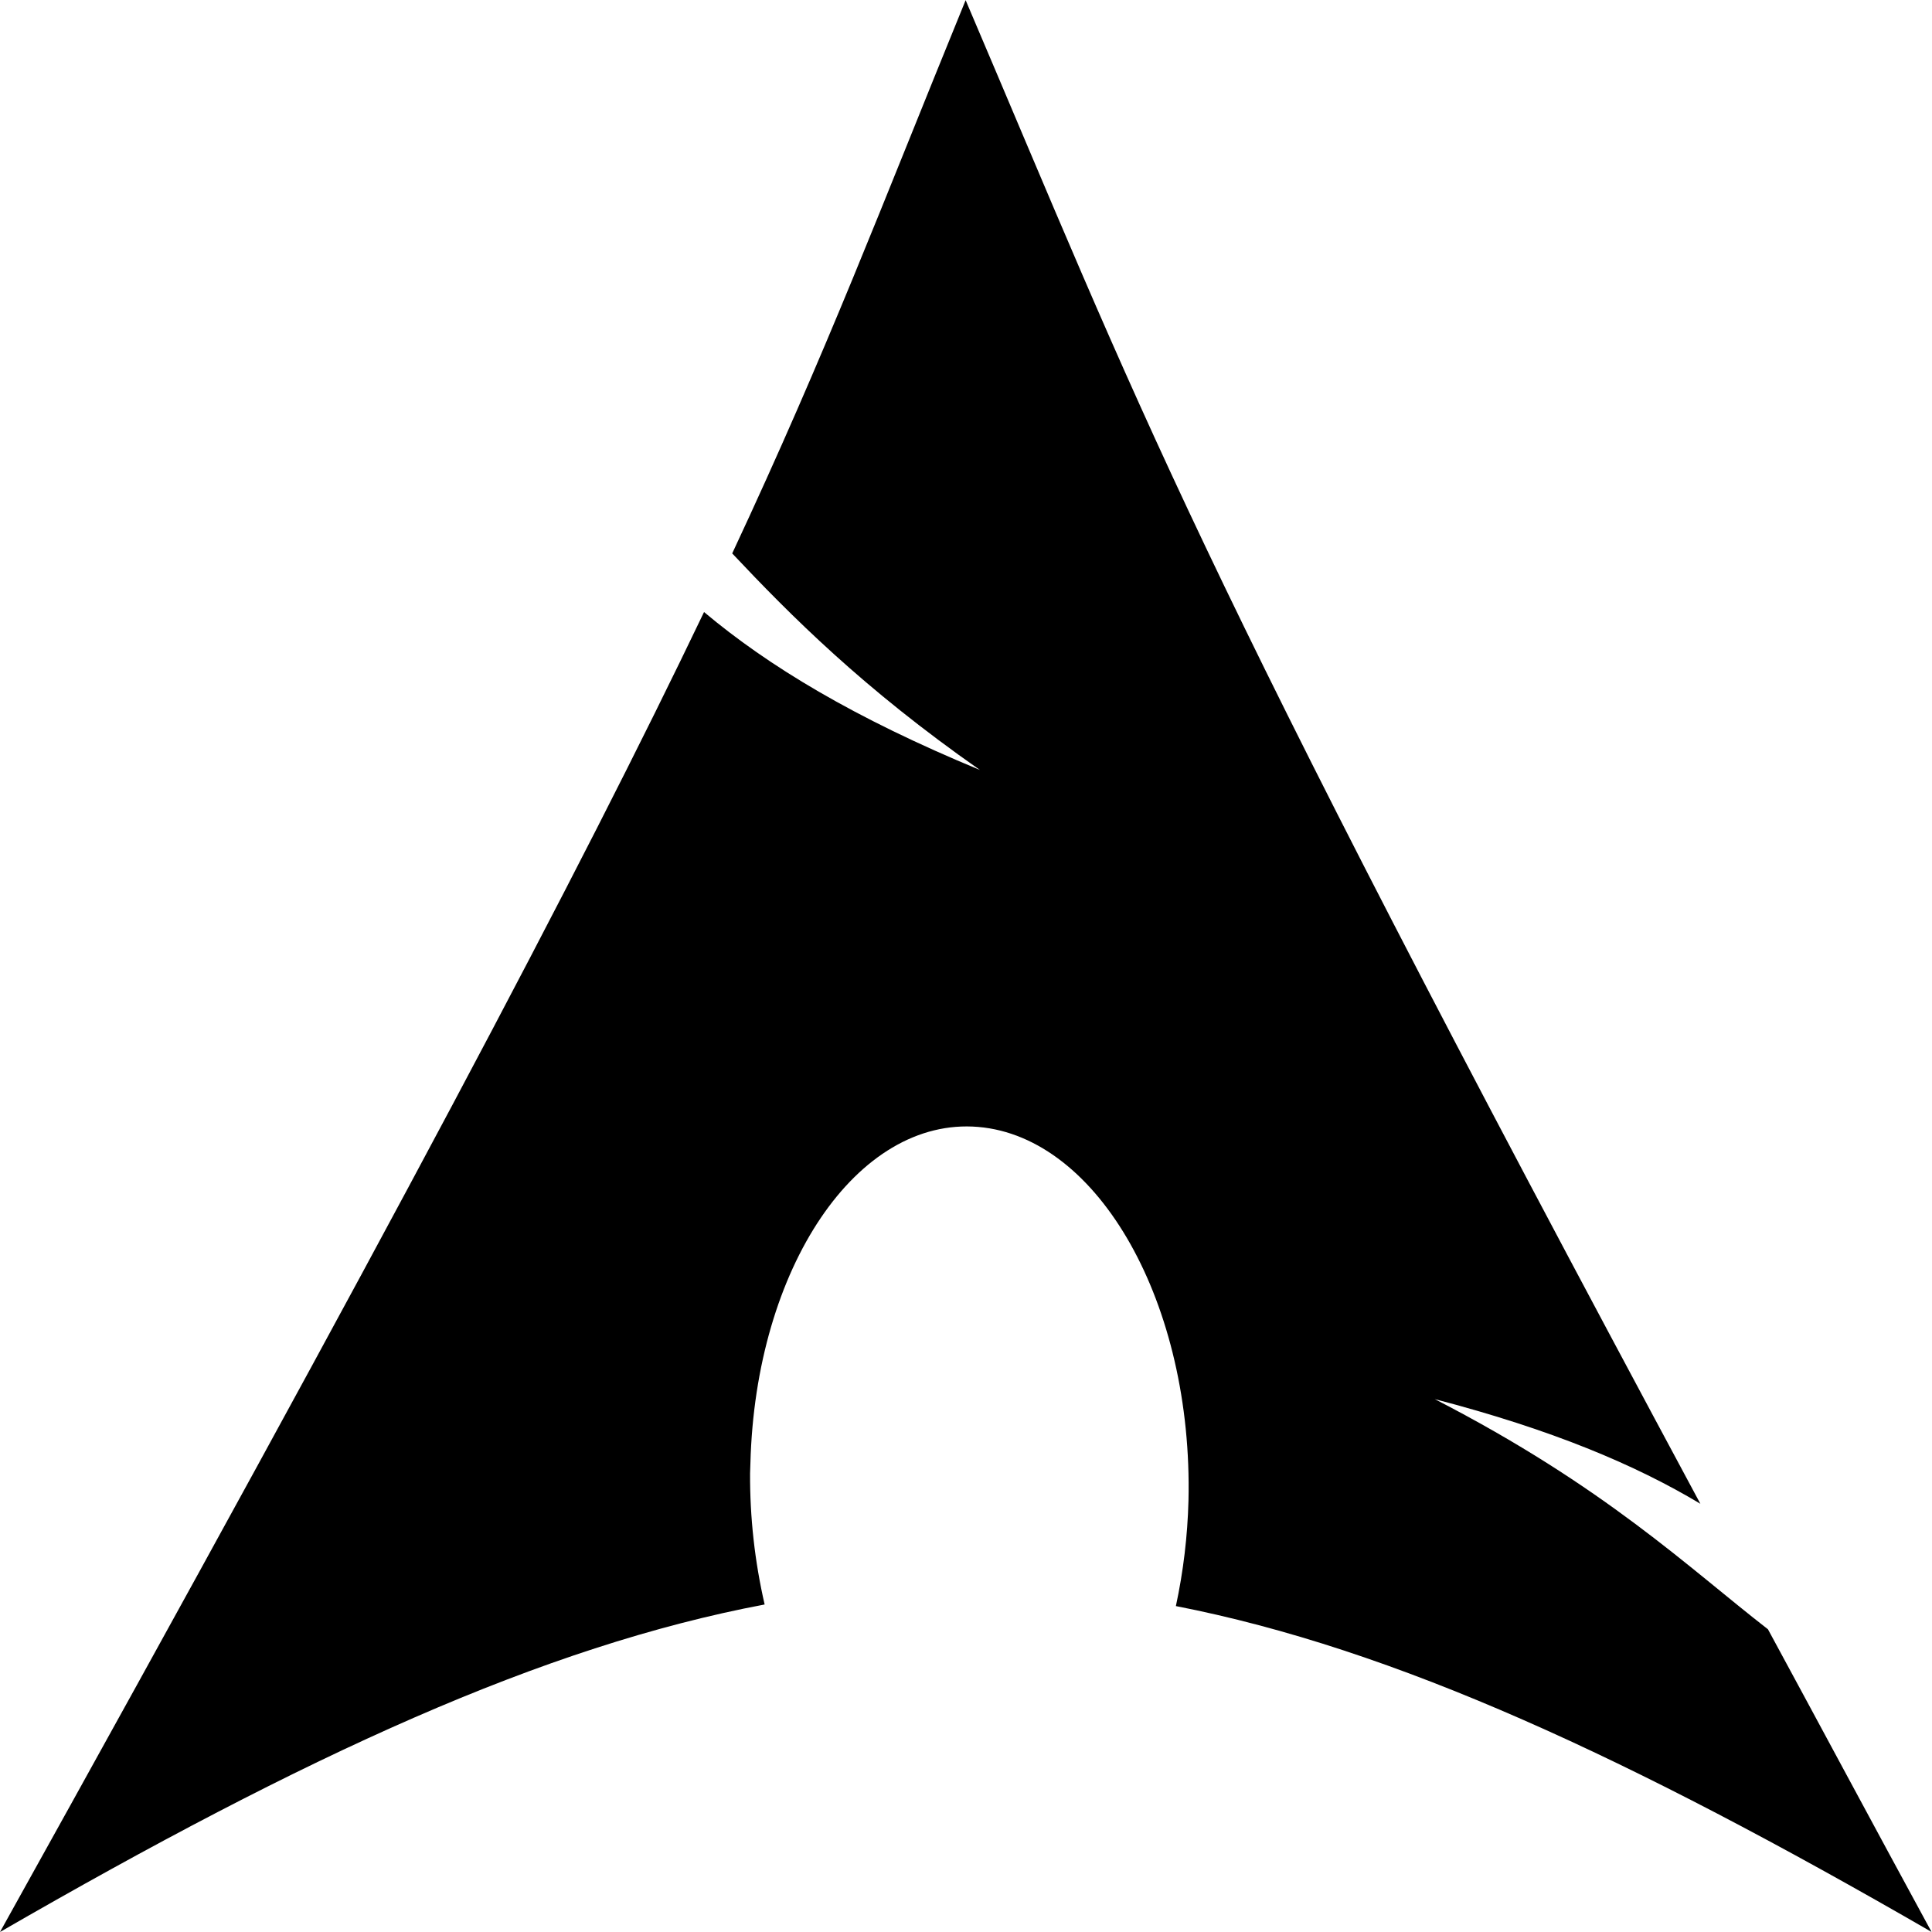
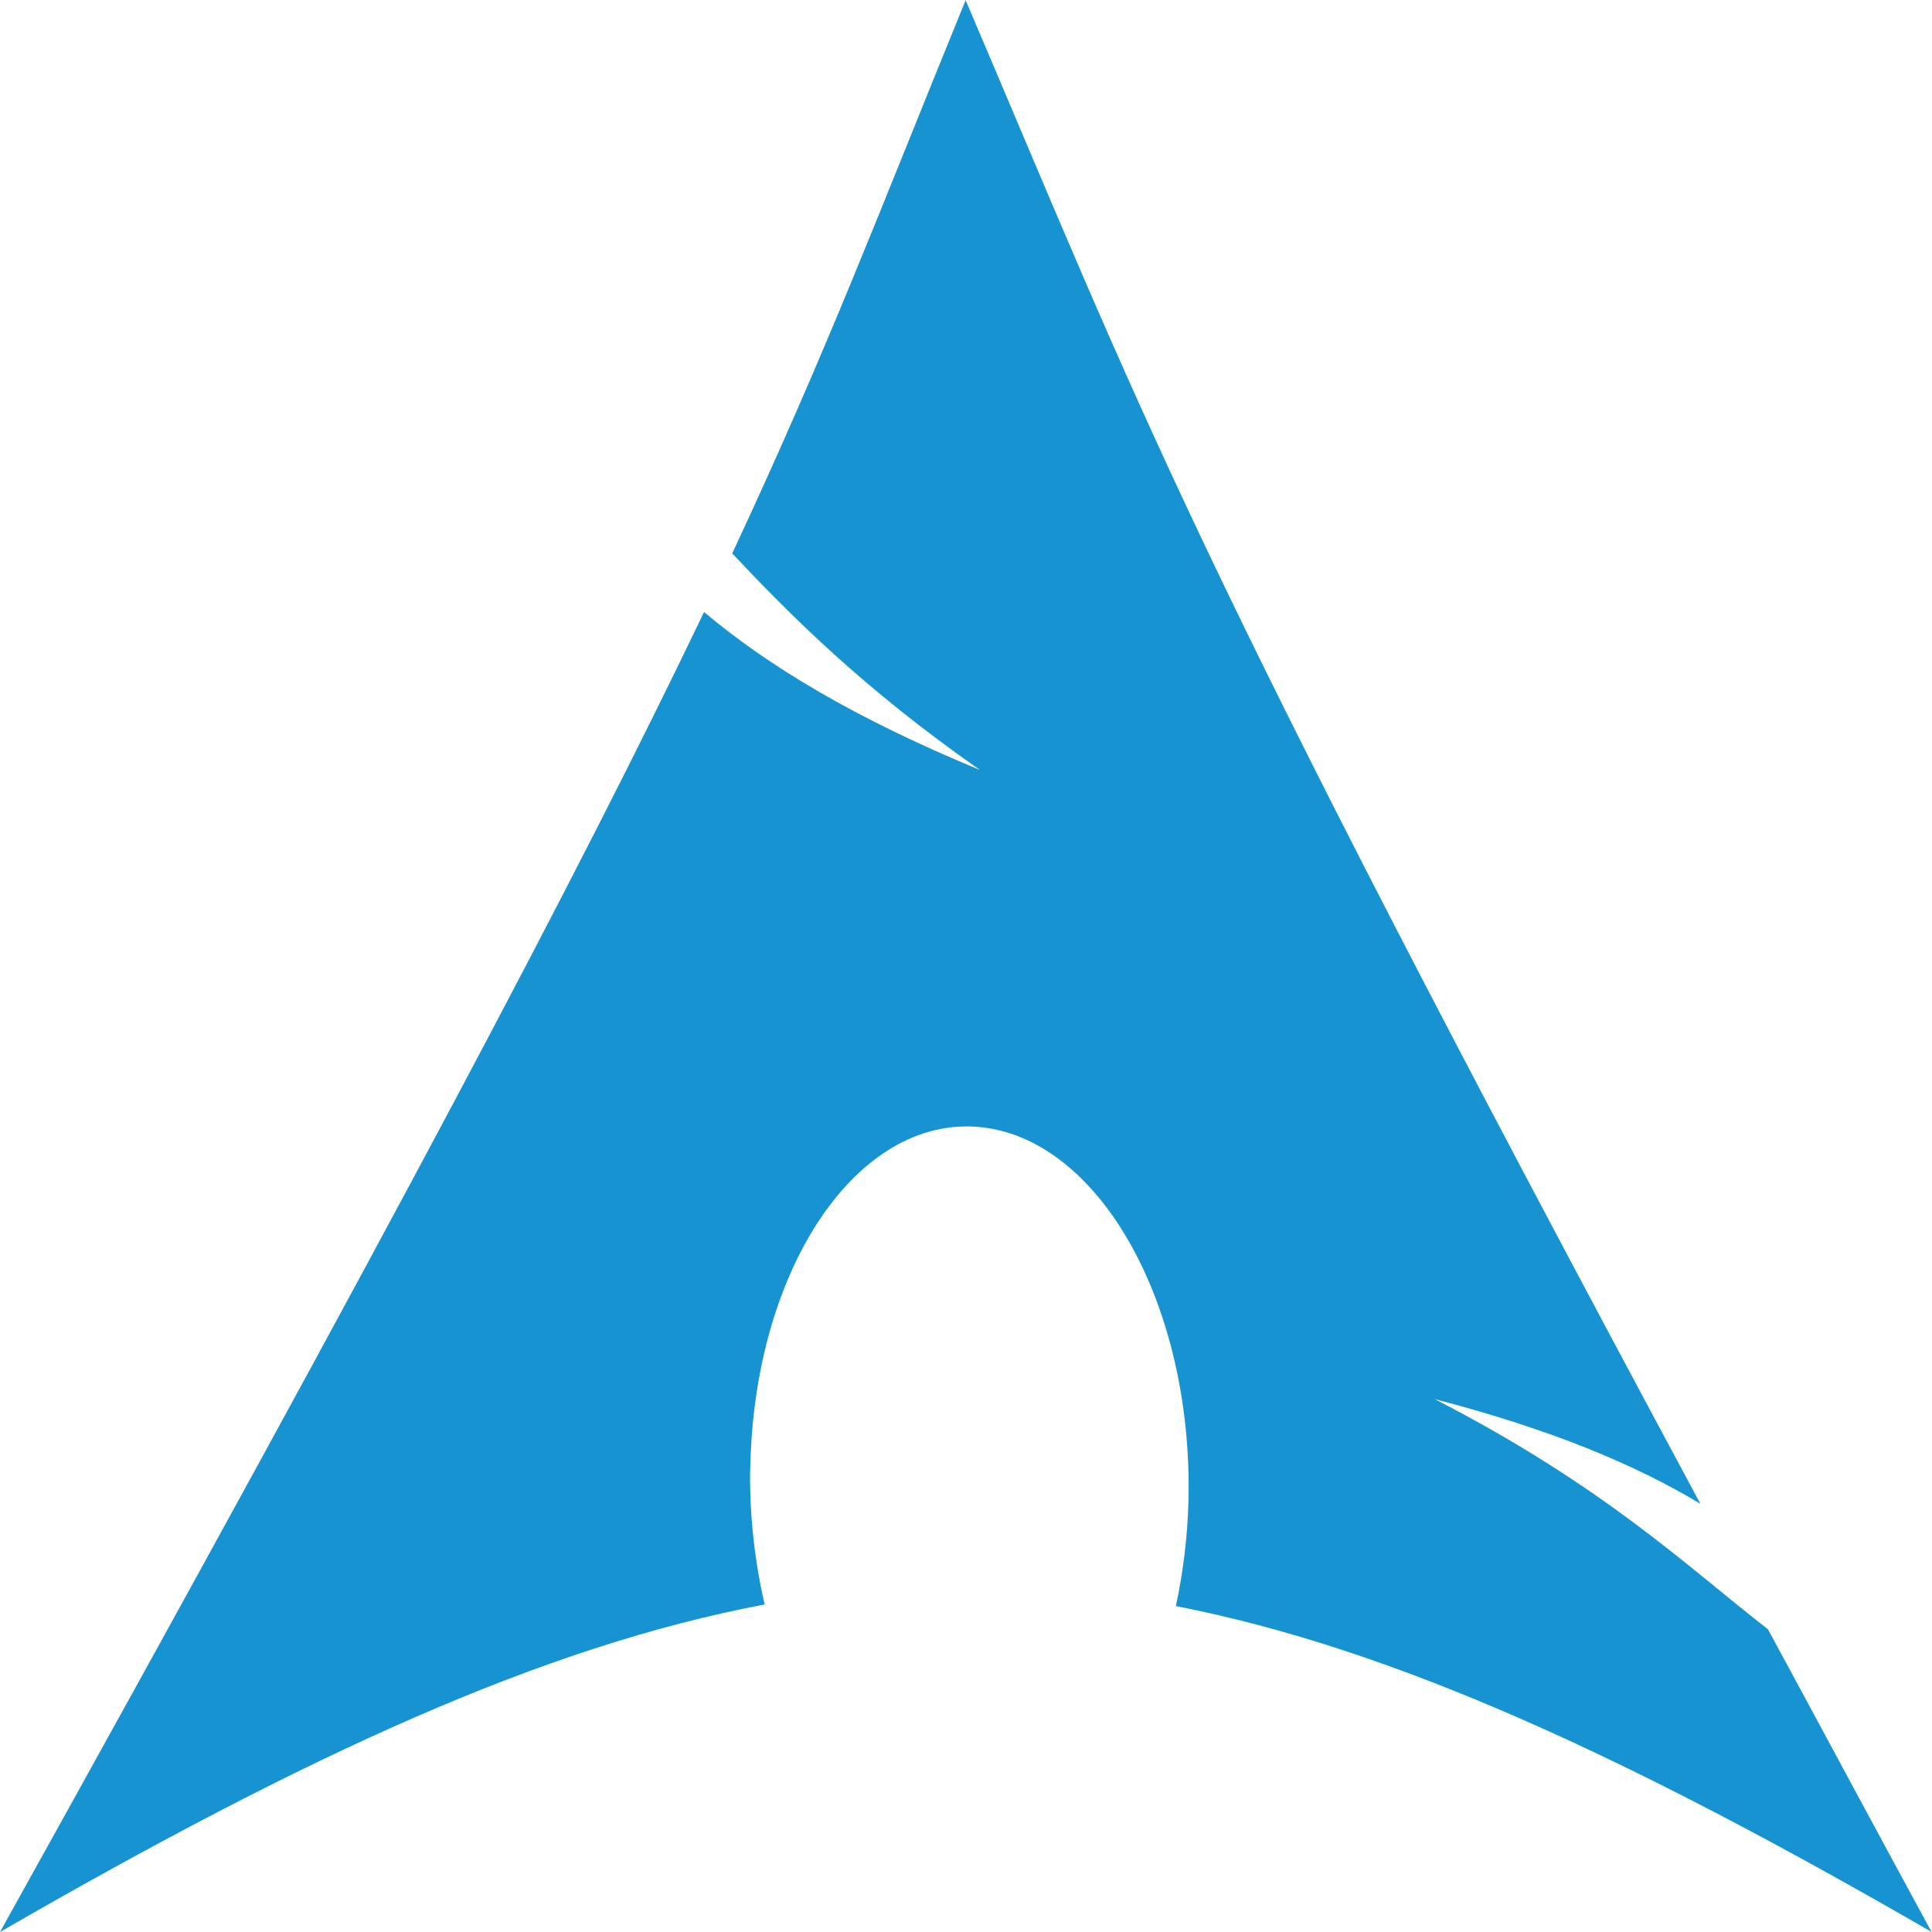
<svg xmlns="http://www.w3.org/2000/svg" width="759.475" height="759.65" viewBox="0 0 30.379 30.386">
-   <path d="M15.188.001c-1.354 3.313-2.167 5.484-3.672 8.703.922.979 2.057 2.12 3.896 3.406-1.979-.818-3.328-1.635-4.339-2.484C9.146 13.652 6.125 19.376 0 30.386c4.818-2.781 8.547-4.495 12.026-5.151a9 9 0 0 1-.229-2.063l.005-.151c.078-3.089 1.682-5.458 3.583-5.297s3.38 2.792 3.307 5.88a9 9 0 0 1-.198 1.656c3.443.672 7.135 2.38 11.885 5.125-.938-1.724-1.771-3.281-2.573-4.76-1.255-.974-2.568-2.245-5.24-3.62 1.839.479 3.151 1.031 4.177 1.646C18.623 8.542 17.972 6.531 15.186 0Z" />
+   <path fill="#1793D1" d="M15.188.001c-1.354 3.313-2.167 5.484-3.672 8.703.922.979 2.057 2.12 3.896 3.406-1.979-.818-3.328-1.635-4.339-2.484C9.146 13.652 6.125 19.376 0 30.386c4.818-2.781 8.547-4.495 12.026-5.151a9 9 0 0 1-.229-2.063l.005-.151c.078-3.089 1.682-5.458 3.583-5.297s3.38 2.792 3.307 5.88a9 9 0 0 1-.198 1.656c3.443.672 7.135 2.38 11.885 5.125-.938-1.724-1.771-3.281-2.573-4.76-1.255-.974-2.568-2.245-5.24-3.62 1.839.479 3.151 1.031 4.177 1.646C18.623 8.542 17.972 6.531 15.186 0Z" />
</svg>
